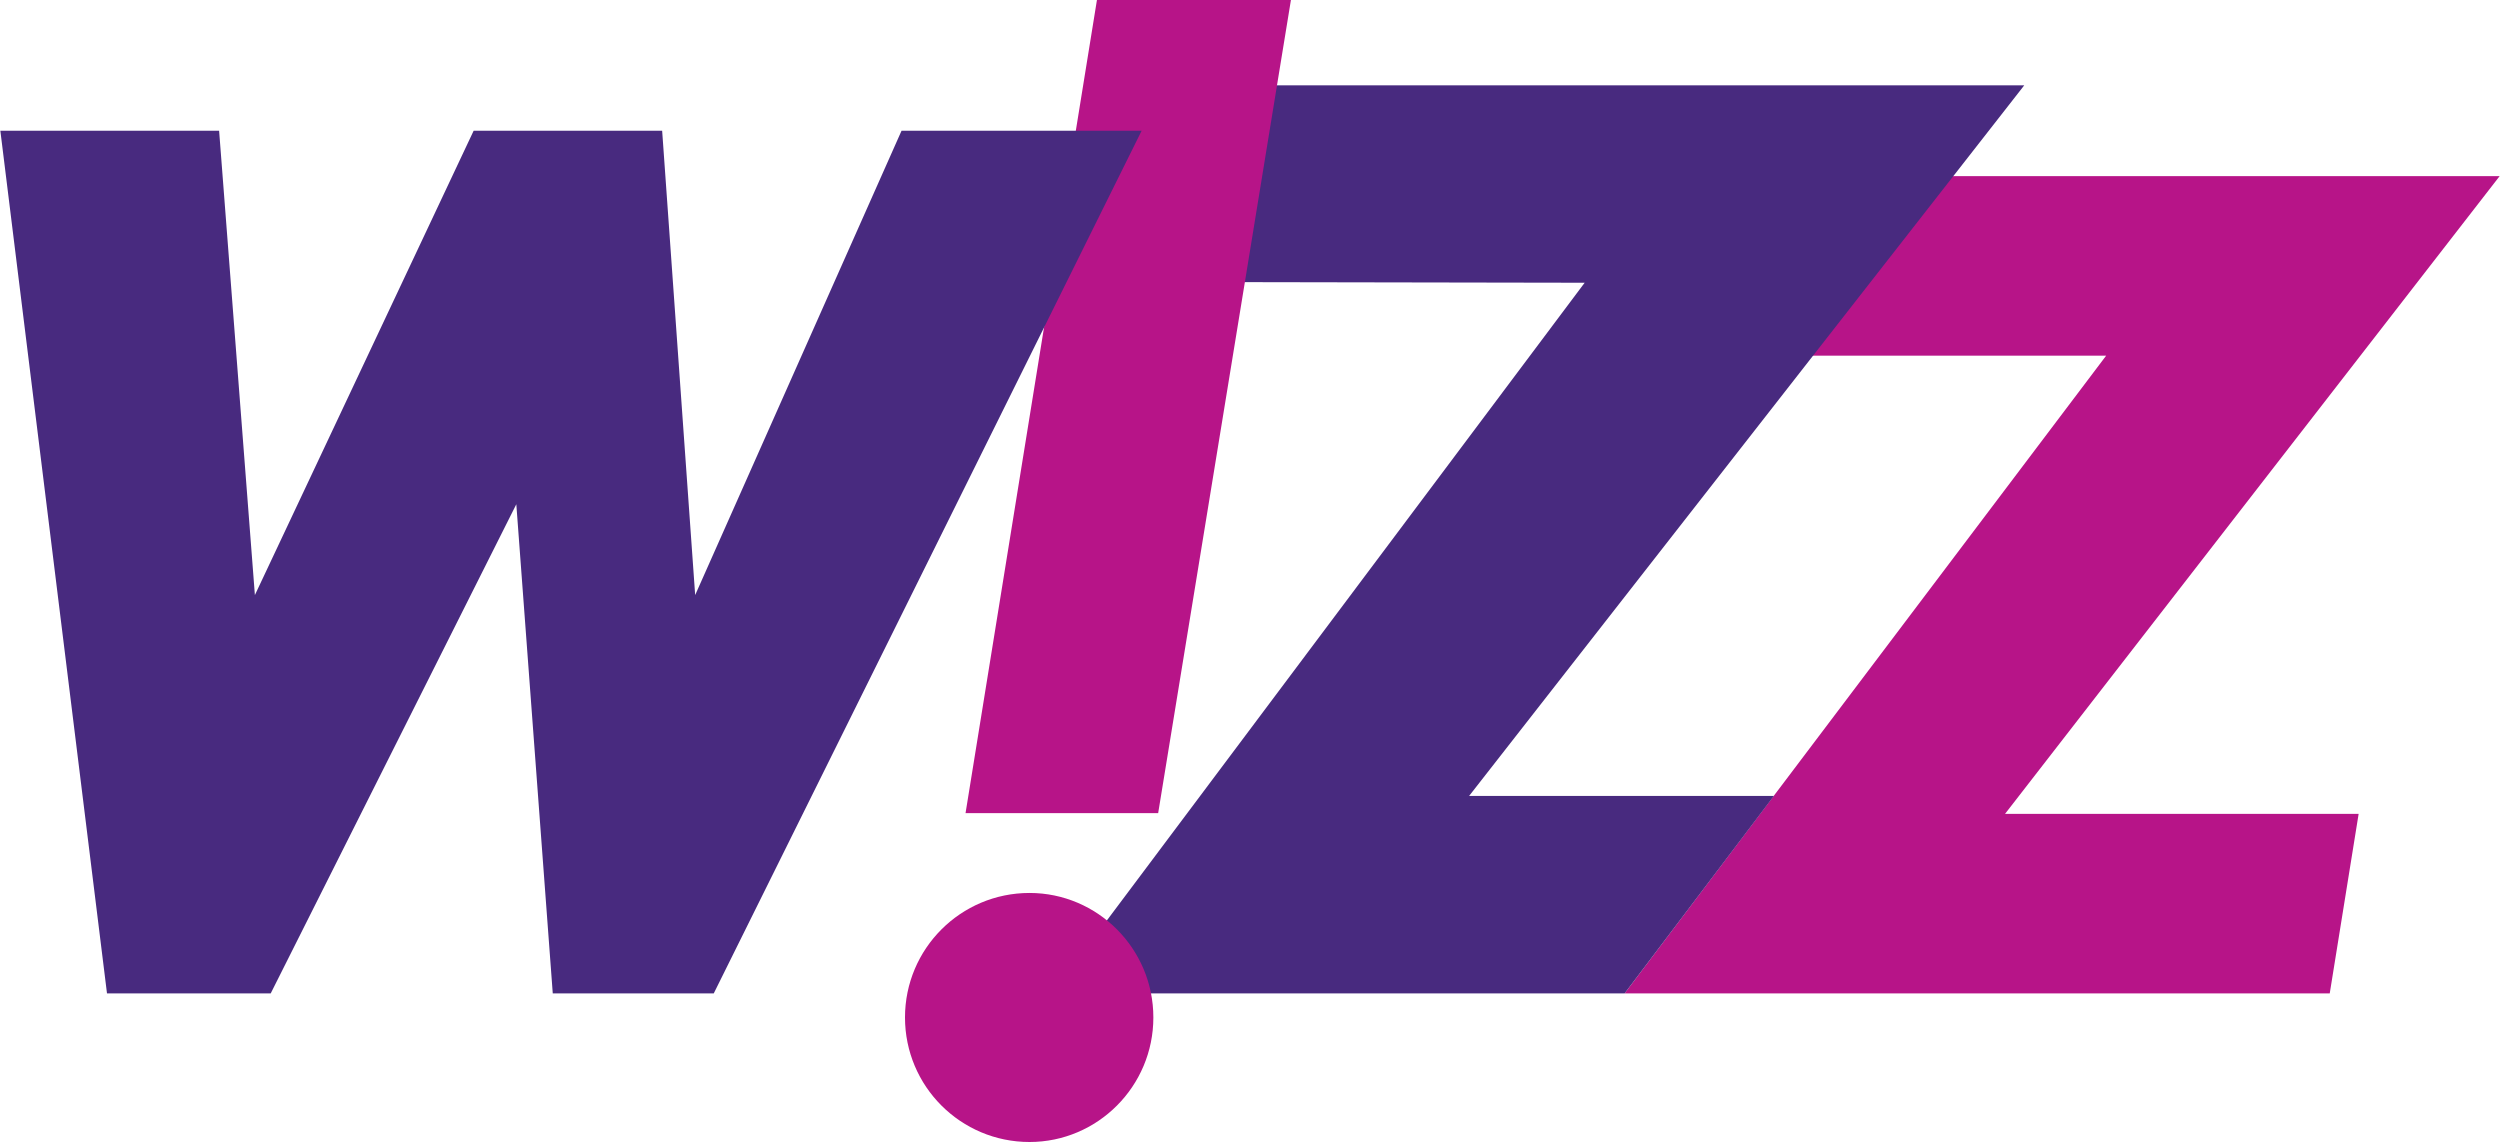
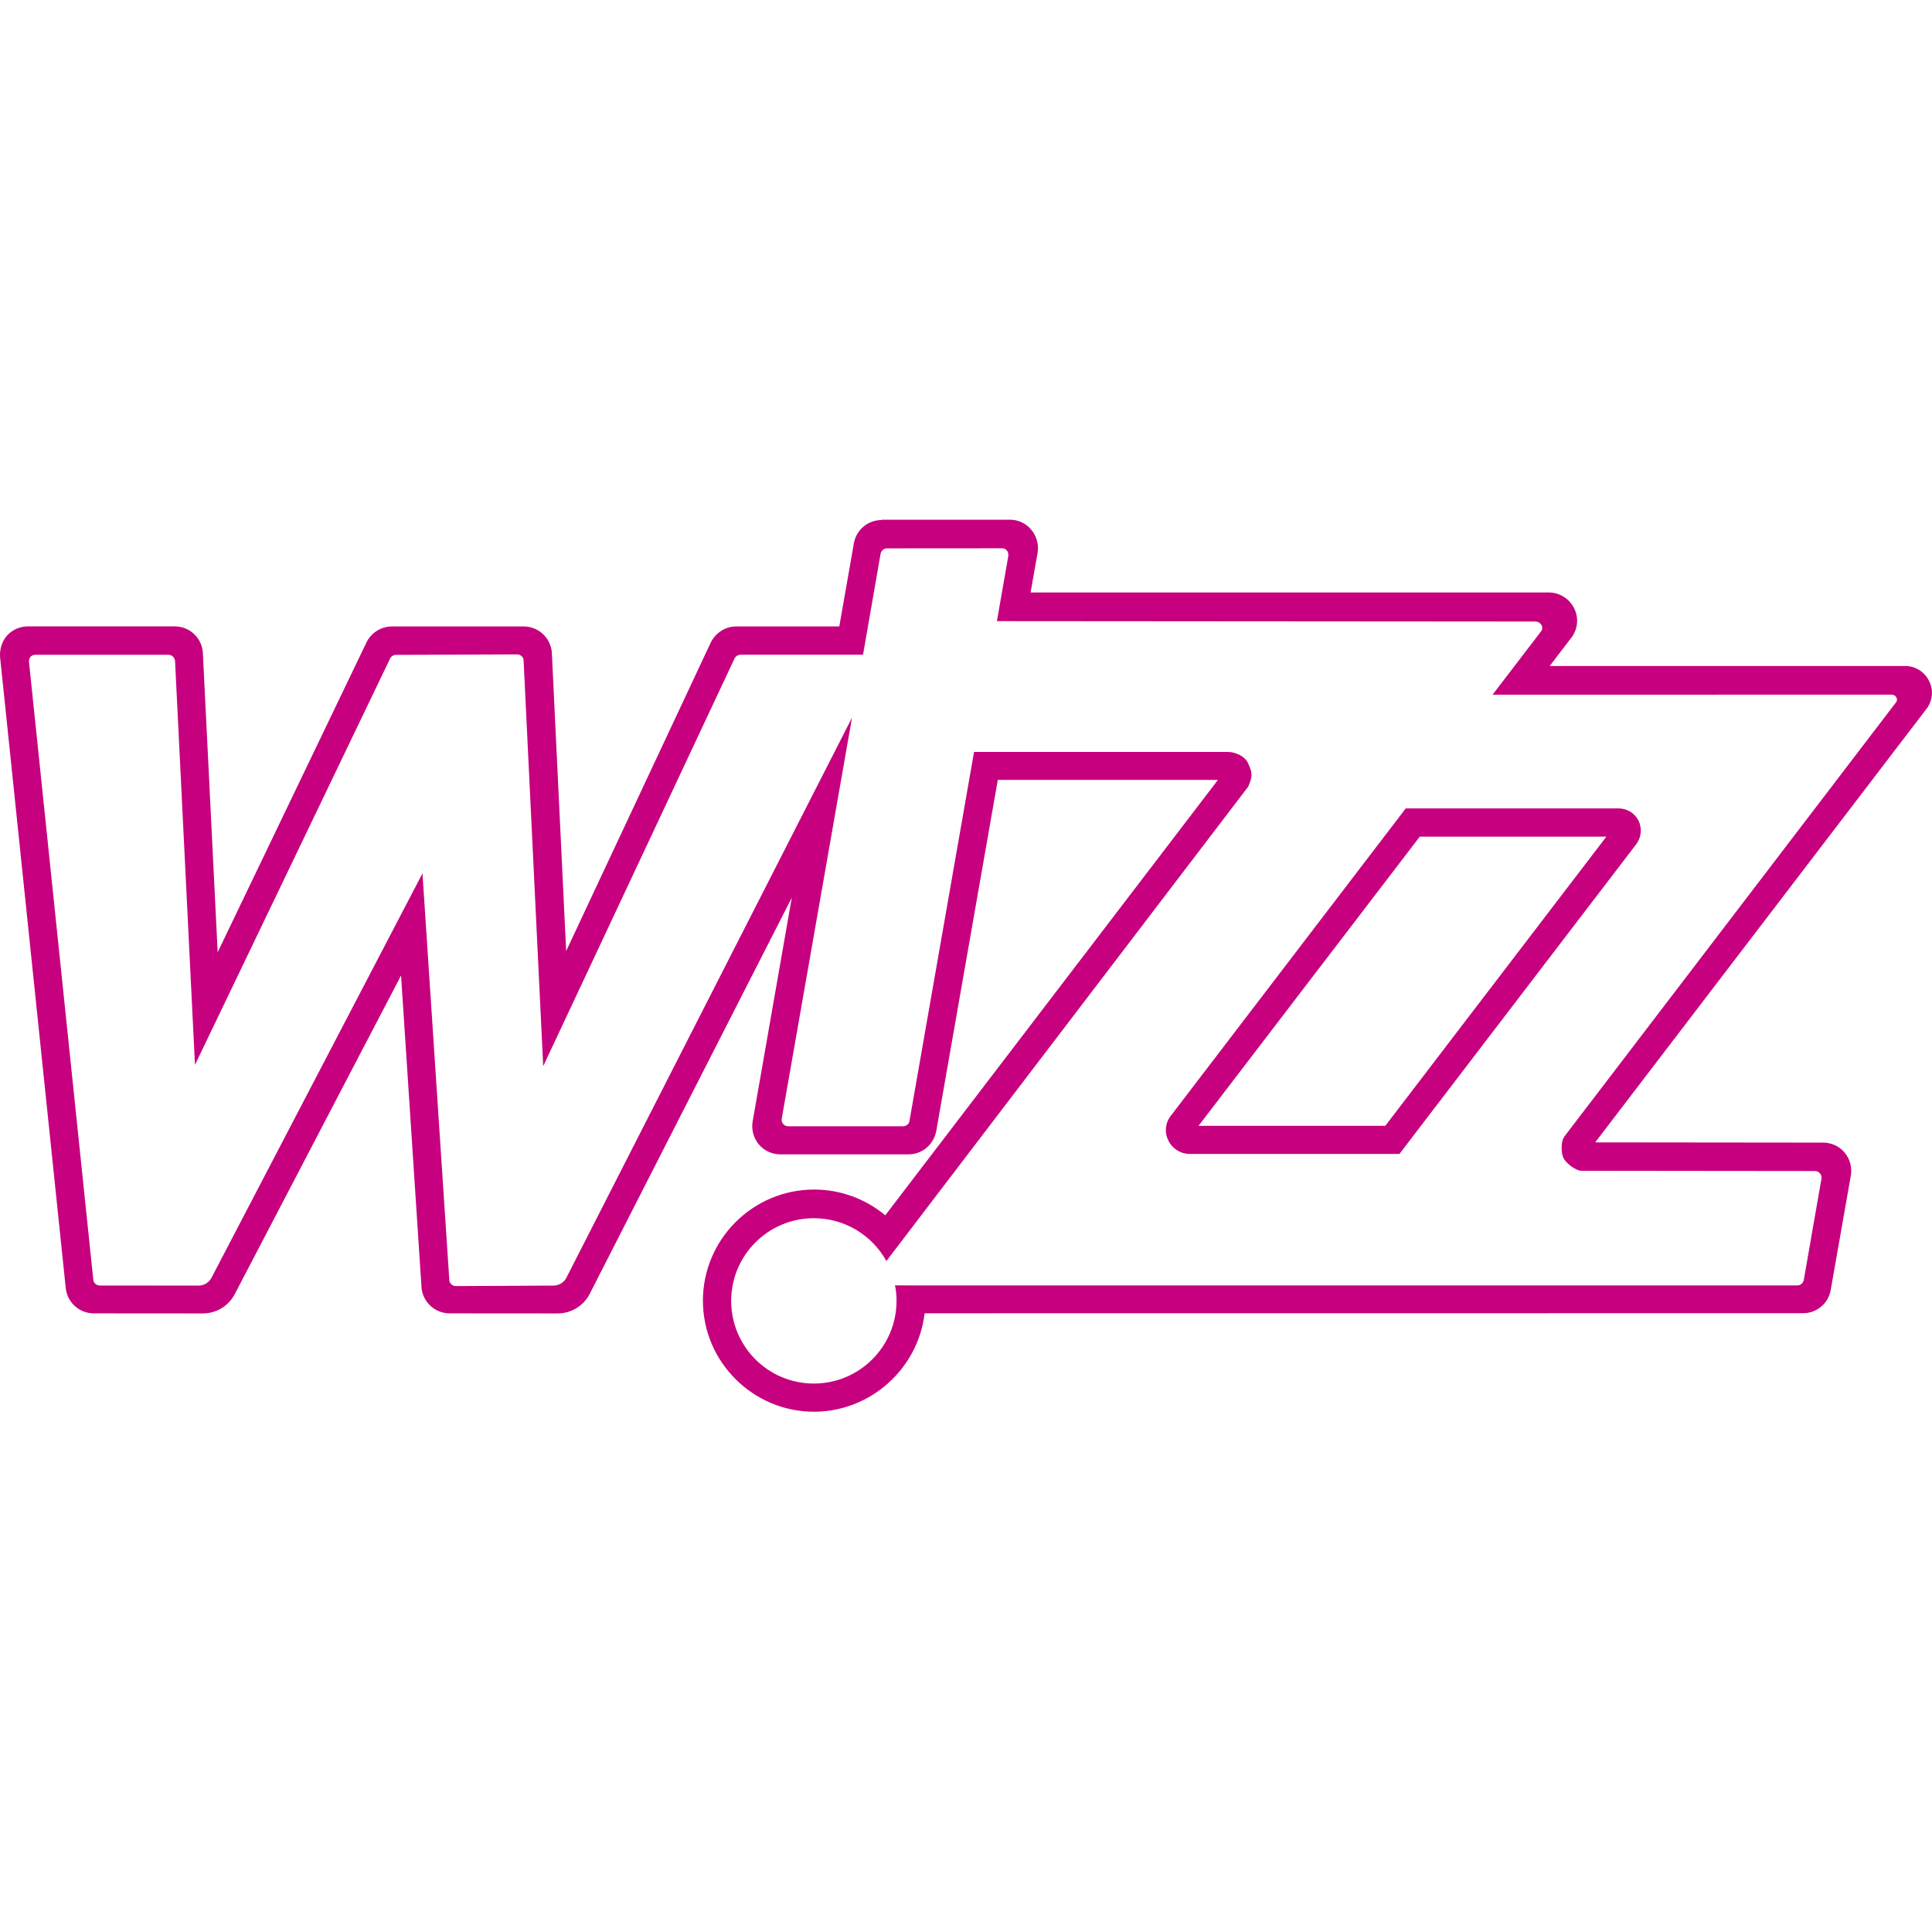
- <svg xmlns="http://www.w3.org/2000/svg" width="2500" height="1142" viewBox="0 0 175.748 80.304">
-   <path fill="#b71488" d="M125.681 12.384h50.067l-34.78 44.845h24.864L163.8 69.854h-49.584l33.862-44.844h-22.397z" />
-   <path fill="#482a7f" d="M87.85 5.999h54.469L103.28 55.971h21.433l-10.497 13.883h-40.25l37.441-49.972-26.895-.048z" />
-   <path fill="#b71488" d="M81.416 57.18H67.871L77.111 0h13.641zM72.37 62.792c4.789 0 8.708 3.918 8.708 8.756s-3.919 8.756-8.708 8.756c-4.838 0-8.756-3.918-8.756-8.756s3.918-8.756 8.756-8.756z" />
-   <path fill="#482a7f" d="M0 9.191l7.499 60.663h11.513l17.27-34.395 2.563 34.395h11.321L80.255 9.191H63.372L48.859 41.844 46.537 9.191H33.283L17.899 41.844 15.383 9.191z" />
+ <svg xmlns="http://www.w3.org/2000/svg" fill="#C6007E" role="img" viewBox="0 0 24 24">
+   <path fill="#C6007E" d="M17.637 10.393h2.318l-2.746 3.592h-2.32zm-.174-.351l-2.919 3.819c-.07.091-.081.206-.03.308a.298.298 0 0 0 .264.166h2.606l2.942-3.848a.282.282 0 0 0 .028-.293c-.047-.094-.143-.152-.251-.152zM9.127 8.175a.086.086 0 0 1 .074-.042h1.52l.218-1.255a.082.082 0 0 1 .082-.066l1.423-.001c.026 0 .047.008.062.025a.09.09 0 0 1 .02.068l-.142.812 6.69.005c.036 0 .062.022.075.043.008.016.018.047-.004.077l-.604.789 4.958-.001a.066.066 0 0 1 .058.034.053.053 0 0 1-.001.058l-4.121 5.395c-.047.059-.045.208-.012.272.034.064.151.156.225.156l2.898.003a.08.08 0 0 1 .062.028.081.081 0 0 1 .019.066l-.22 1.261a.082.082 0 0 1-.082.066H11.299l-.181-.001a.915.915 0 0 1 .019.193c0 .567-.46 1.027-1.027 1.027-.568 0-1.027-.46-1.027-1.027 0-.567.46-1.027 1.027-1.027a1.03 1.03 0 0 1 .901.532l4.494-5.892c.072-.152.036-.207-.003-.296-.029-.068-.137-.137-.256-.136h-3.146L11.297 13.93c-.008.036-.042.061-.081.061H9.792a.083.083 0 0 1-.063-.028.079.079 0 0 1-.018-.066l.873-4.982-3.551 6.963a.181.181 0 0 1-.158.092l-1.21.006c-.043 0-.079-.031-.083-.068l-.334-5.058-2.624 5.029a.182.182 0 0 1-.157.091l-1.227-.001c-.042 0-.078-.031-.081-.071L.36 8.221a.087.087 0 0 1 .021-.064c.015-.015.036-.023.062-.023H2.092c.045 0 .083.037.083.085l.247 5.009 2.425-5.05a.082.082 0 0 1 .073-.043l1.503-.006c.042 0 .079.032.081.068l.244 5.047zm1.825-1.715a.35.35 0 0 0-.345.29l-.181 1.032H9.147c-.131 0-.247.07-.314.192l-1.8 3.84-.178-3.712a.351.351 0 0 0-.349-.32h-1.637a.353.353 0 0 0-.314.193l-1.851 3.854-.183-3.698a.35.35 0 0 0-.35-.35H.351a.353.353 0 0 0-.259.109c-.065.071-.098.17-.091.273l.816 7.841a.35.35 0 0 0 .349.311l1.353.001a.446.446 0 0 0 .396-.238l2.067-3.96.255 3.886a.351.351 0 0 0 .348.311l1.343.001a.448.448 0 0 0 .396-.24l2.512-4.925-.486 2.778a.355.355 0 0 0 .076.287.351.351 0 0 0 .268.124h1.592c.165 0 .306-.115.343-.281l.766-4.371H15.13l-4.133 5.409a1.378 1.378 0 0 0-.884-.32c-.76 0-1.381.619-1.381 1.38 0 .761.621 1.38 1.381 1.38.698 0 1.293-.534 1.373-1.223l10.912-.001a.347.347 0 0 0 .344-.29l.25-1.421a.353.353 0 0 0-.078-.285.348.348 0 0 0-.268-.123l-2.83-.003 4.126-5.399c.07-.105.076-.231.018-.34a.331.331 0 0 0-.294-.179h-4.415l.28-.366c.073-.11.081-.243.019-.36-.062-.114-.18-.187-.308-.187h-6.44l.088-.495a.36.36 0 0 0-.082-.288c-.066-.078-.16-.121-.265-.121h-1.592Z" />
</svg>
